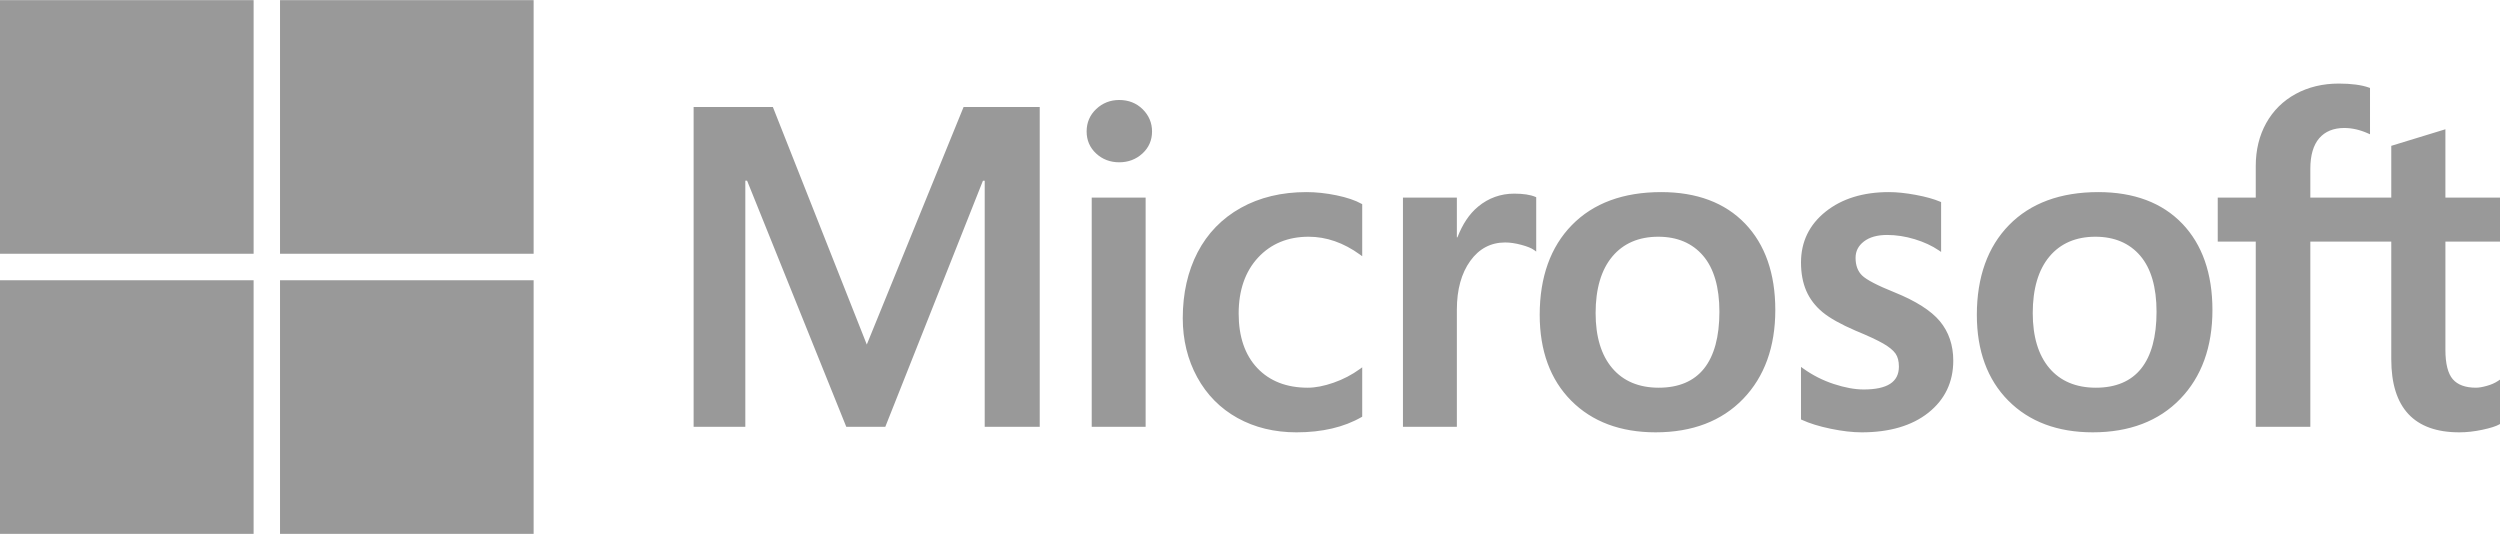
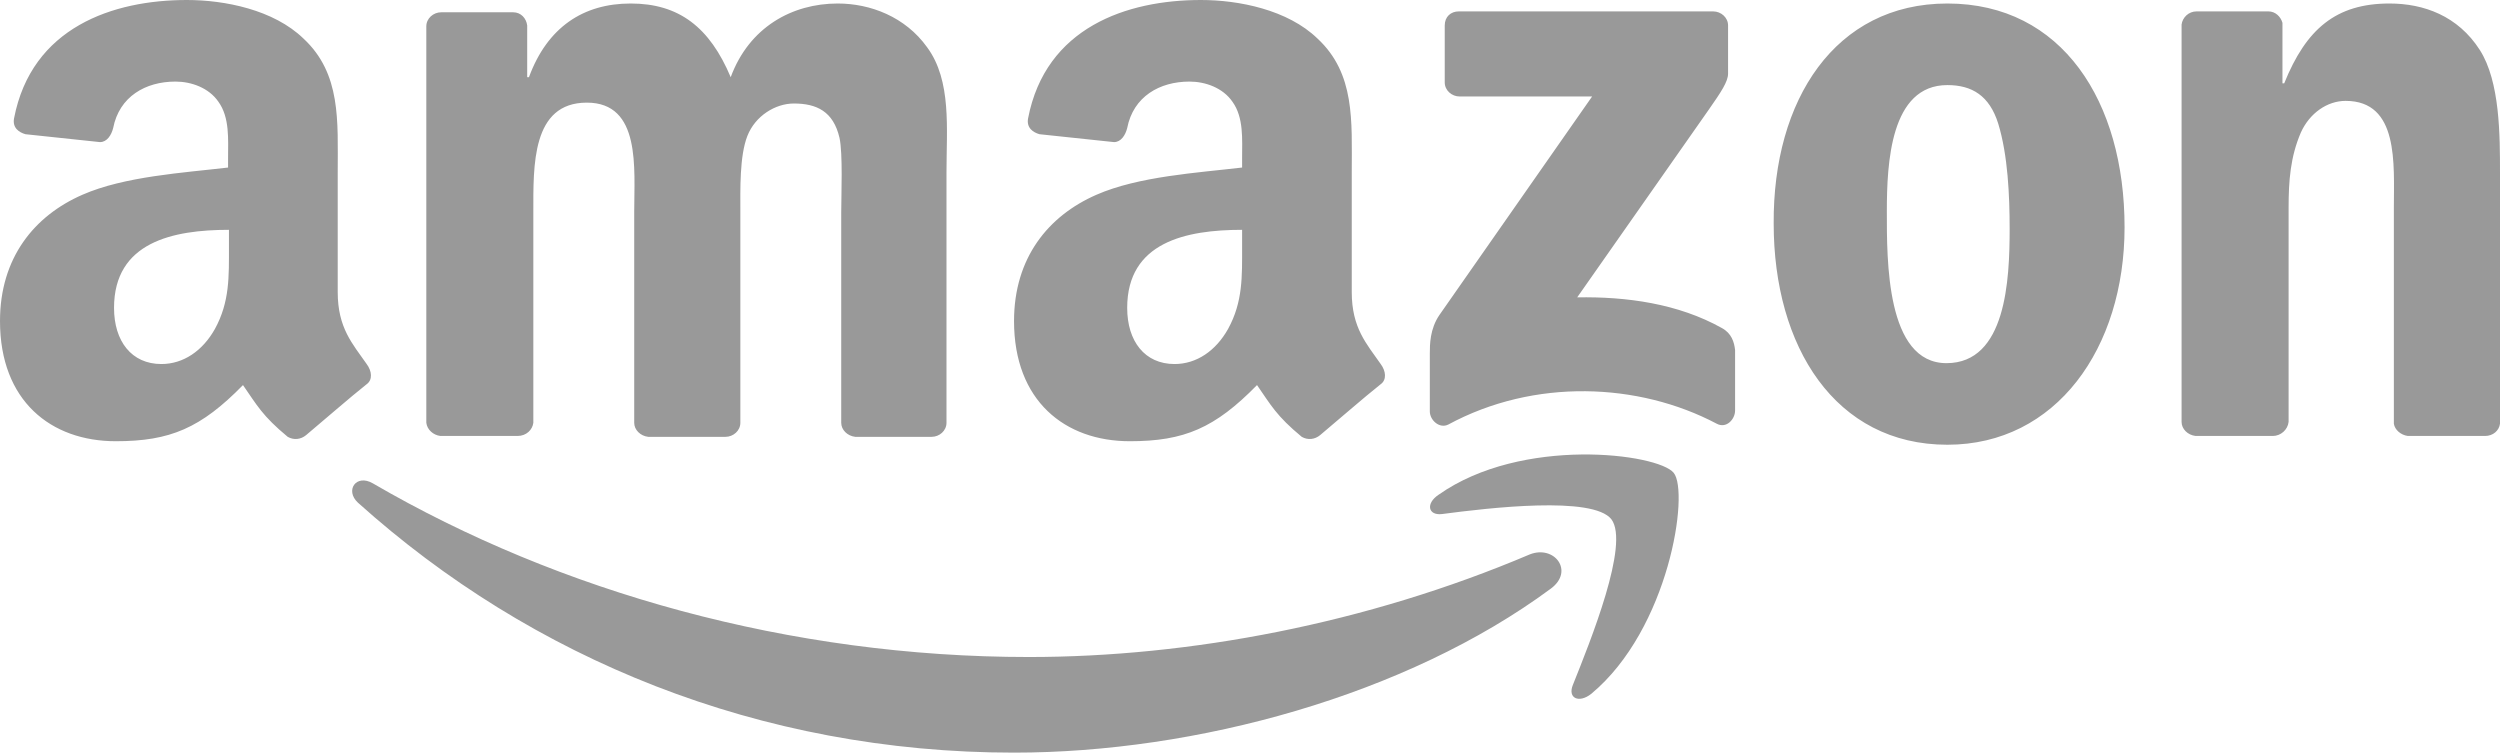
- <svg xmlns="http://www.w3.org/2000/svg" width="2500" height="534" viewBox="0 0 1033.746 220.695">
-   <path d="M1033.746 99.838v-18.18h-22.576V53.395l-.76.234-21.205 6.488-.418.127v21.415h-33.469v-11.93c0-5.555 1.242-9.806 3.69-12.641 2.431-2.801 5.908-4.225 10.343-4.225 3.188 0 6.489.751 9.811 2.232l.833.372V36.321l-.392-.144c-3.099-1.114-7.314-1.675-12.539-1.675-6.585 0-12.568 1.433-17.786 4.273-5.221 2.844-9.328 6.904-12.205 12.066-2.867 5.156-4.322 11.111-4.322 17.701v13.116h-15.72v18.18h15.72v76.589h22.567V99.838h33.469v48.671c0 20.045 9.455 30.203 28.102 30.203 3.064 0 6.289-.359 9.582-1.062 3.352-.722 5.635-1.443 6.979-2.213l.297-.176v-18.348l-.918.607c-1.225.816-2.75 1.483-4.538 1.979-1.796.505-3.296.758-4.458.758-4.368 0-7.6-1.177-9.605-3.5-2.028-2.344-3.057-6.443-3.057-12.177V99.838h22.575zM866.635 160.26c-8.191 0-14.649-2.716-19.2-8.066-4.579-5.377-6.899-13.043-6.899-22.783 0-10.049 2.32-17.914 6.901-23.386 4.554-5.436 10.95-8.195 19.014-8.195 7.825 0 14.054 2.635 18.516 7.836 4.484 5.228 6.76 13.03 6.76 23.196 0 10.291-2.14 18.196-6.36 23.484-4.191 5.248-10.493 7.914-18.732 7.914m1.003-80.885c-15.627 0-28.039 4.579-36.889 13.61-8.844 9.032-13.328 21.531-13.328 37.153 0 14.838 4.377 26.773 13.011 35.468 8.634 8.698 20.384 13.104 34.921 13.104 15.148 0 27.313-4.643 36.159-13.799 8.845-9.146 13.326-21.527 13.326-36.784 0-15.07-4.205-27.094-12.502-35.731-8.301-8.641-19.977-13.021-34.698-13.021m-86.602 0c-10.63 0-19.423 2.719-26.14 8.08-6.758 5.393-10.186 12.466-10.186 21.025 0 4.449.74 8.401 2.196 11.753 1.465 3.363 3.732 6.324 6.744 8.809 2.989 2.465 7.603 5.047 13.717 7.674 5.14 2.115 8.973 3.904 11.408 5.314 2.38 1.382 4.069 2.771 5.023 4.124.927 1.324 1.397 3.136 1.397 5.372 0 6.367-4.768 9.465-14.579 9.465-3.639 0-7.79-.76-12.337-2.258a46.347 46.347 0 0 1-12.634-6.406l-.937-.672v21.727l.344.16c3.193 1.474 7.219 2.717 11.964 3.695 4.736.979 9.039 1.477 12.777 1.477 11.535 0 20.824-2.732 27.602-8.125 6.821-5.43 10.278-12.67 10.278-21.525 0-6.388-1.861-11.866-5.529-16.284-3.643-4.382-9.966-8.405-18.785-11.961-7.026-2.82-11.527-5.161-13.384-6.958-1.79-1.736-2.699-4.191-2.699-7.3 0-2.756 1.122-4.964 3.425-6.752 2.321-1.797 5.552-2.711 9.604-2.711 3.76 0 7.607.594 11.433 1.758 3.823 1.164 7.181 2.723 9.984 4.63l.922.63v-20.61l-.354-.152c-2.586-1.109-5.996-2.058-10.138-2.828-4.123-.765-7.863-1.151-11.116-1.151m-95.157 80.885c-8.189 0-14.649-2.716-19.199-8.066-4.58-5.377-6.896-13.041-6.896-22.783 0-10.049 2.319-17.914 6.901-23.386 4.55-5.436 10.945-8.195 19.013-8.195 7.822 0 14.051 2.635 18.514 7.836 4.485 5.228 6.76 13.03 6.76 23.196 0 10.291-2.141 18.196-6.361 23.484-4.191 5.248-10.49 7.914-18.732 7.914m1.006-80.885c-15.631 0-28.044 4.579-36.889 13.61-8.844 9.032-13.331 21.531-13.331 37.153 0 14.844 4.38 26.773 13.014 35.468 8.634 8.698 20.383 13.104 34.92 13.104 15.146 0 27.314-4.643 36.16-13.799 8.843-9.146 13.326-21.527 13.326-36.784 0-15.07-4.206-27.094-12.505-35.731-8.303-8.641-19.977-13.021-34.695-13.021M602.409 98.07V81.658h-22.292v94.767h22.292v-48.477c0-8.243 1.869-15.015 5.557-20.13 3.641-5.054 8.493-7.615 14.417-7.615 2.008 0 4.262.331 6.703.986 2.416.651 4.166 1.358 5.198 2.102l.937.679V81.496l-.361-.155c-2.076-.882-5.013-1.327-8.729-1.327-5.602 0-10.615 1.8-14.909 5.344-3.769 3.115-6.493 7.386-8.576 12.712h-.237zm-62.213-18.695c-10.227 0-19.349 2.193-27.108 6.516-7.775 4.333-13.788 10.519-17.879 18.385-4.073 7.847-6.141 17.013-6.141 27.235 0 8.954 2.005 17.171 5.968 24.413 3.965 7.254 9.577 12.929 16.681 16.865 7.094 3.931 15.293 5.924 24.371 5.924 10.594 0 19.639-2.118 26.891-6.295l.293-.168v-20.423l-.937.684c-3.285 2.393-6.956 4.303-10.906 5.679-3.94 1.375-7.532 2.07-10.682 2.07-8.747 0-15.769-2.737-20.866-8.133-5.108-5.403-7.698-12.99-7.698-22.537 0-9.607 2.701-17.389 8.024-23.131 5.307-5.725 12.342-8.629 20.908-8.629 7.327 0 14.467 2.481 21.222 7.381l.935.679V84.371l-.302-.17c-2.542-1.423-6.009-2.598-10.313-3.489-4.286-.889-8.478-1.337-12.461-1.337m-66.481 2.284h-22.292v94.766h22.292V81.659zm-10.918-40.371c-3.669 0-6.869 1.249-9.498 3.724-2.64 2.482-3.979 5.607-3.979 9.295 0 3.63 1.323 6.698 3.938 9.114 2.598 2.409 5.808 3.63 9.54 3.63 3.731 0 6.953-1.221 9.582-3.626 2.646-2.42 3.988-5.487 3.988-9.118 0-3.559-1.306-6.652-3.879-9.195-2.571-2.538-5.833-3.824-9.692-3.824m-55.62 33.379v101.758h22.75V44.189H398.44l-40.022 98.221-38.839-98.221H286.81v132.235h21.379V74.657h.734l41.013 101.768h16.134l40.373-101.758h.734z" fill="#999" />
-   <path d="M104.868 104.868H0V0h104.868v104.868z" fill="#999" />
-   <path d="M220.654 104.868H115.788V0h104.866v104.868z" fill="#999" />
-   <path d="M104.865 220.695H0V115.828h104.865v104.867z" fill="#999" />
-   <path d="M220.654 220.695H115.788V115.828h104.866v104.867z" fill="#999" />
+ <svg xmlns="http://www.w3.org/2000/svg" height="-3648" viewBox="163.5 263.1 285 85.8" width="2500">
+   <g clip-rule="evenodd" fill-rule="evenodd">
+     <path d="m340.3 330.2c-16.5 12.2-40.5 18.7-61.2 18.7-29 0-55-10.7-74.8-28.5-1.5-1.4-.2-3.3 1.7-2.2 21.3 12.4 47.6 19.8 74.8 19.8 18.3 0 38.5-3.8 57.1-11.7 2.8-1.1 5.1 1.9 2.4 3.9z" fill="#999" />
+     <path d="m347.2 322.3c-2.1-2.7-14-1.3-19.3-.6-1.6.2-1.9-1.2-.4-2.2 9.5-6.7 25-4.7 26.8-2.5s-.5 17.8-9.4 25.2c-1.4 1.1-2.7.5-2.1-1 2-5 6.5-16.1 4.4-18.9z" fill="#999" />
+     <path fill="#999" d="m328.2 272.5v-6.5c0-1 .7-1.6 1.6-1.6h29c.9 0 1.7.7 1.7 1.6v5.5c0 .9-.8 2.1-2.2 4.1l-15 21.4c5.6-.1 11.5.7 16.5 3.5 1.1.6 1.4 1.6 1.5 2.5v6.9c0 1-1 2.1-2.1 1.5-8.9-4.7-20.8-5.2-30.6.1-1 .5-2.1-.5-2.1-1.5v-6.6c0-1 0-2.8 1.1-4.4l17.4-24.9h-15.1c-.9 0-1.7-.7-1.7-1.6zm-105.7 40.3h-8.8c-.8-.1-1.5-.7-1.6-1.5v-45.2c0-.9.8-1.6 1.7-1.6h8.2c.9 0 1.5.7 1.6 1.5v5.9h.2c2.1-5.7 6.2-8.4 11.6-8.4 5.5 0 9 2.7 11.4 8.4 2.1-5.7 7-8.4 12.2-8.4 3.7 0 7.7 1.5 10.2 5 2.8 3.8 2.2 9.3 2.2 14.2v28.6c0 .9-.8 1.6-1.7 1.6h-8.7c-.9-.1-1.6-.8-1.6-1.6v-24c0-1.9.2-6.7-.2-8.5-.7-3-2.6-3.9-5.2-3.9-2.1 0-4.4 1.4-5.3 3.7s-.8 6.1-.8 8.7v24c0 .9-.8 1.6-1.7 1.6h-8.8c-.9-.1-1.6-.8-1.6-1.6v-24c0-5 .8-12.5-5.4-12.5-6.3 0-6.1 7.2-6.1 12.5v24c-.1.8-.8 1.5-1.8 1.5zm163-49.3c13.1 0 20.2 11.2 20.2 25.5 0 13.8-7.8 24.8-20.2 24.8-12.8 0-19.8-11.2-19.8-25.2-.1-14.1 7-25.1 19.8-25.1zm0 9.3c-6.5 0-6.9 8.9-6.9 14.4s-.1 17.3 6.8 17.3c6.8 0 7.2-9.5 7.2-15.3 0-3.8-.2-8.4-1.3-12-1-3.2-3-4.4-5.8-4.4zm37.1 40h-8.8c-.9-.1-1.6-.8-1.6-1.6v-45.3c.1-.8.8-1.5 1.7-1.5h8.2c.8 0 1.4.6 1.6 1.3v6.9h.2c2.5-6.2 5.9-9.1 12-9.1 3.9 0 7.8 1.4 10.3 5.3 2.3 3.6 2.3 9.7 2.3 14.1v28.5c-.1.8-.8 1.4-1.7 1.4h-8.8c-.8-.1-1.5-.7-1.6-1.4v-24.6c0-5 .6-12.2-5.5-12.2-2.1 0-4.1 1.4-5.1 3.6-1.2 2.8-1.4 5.5-1.4 8.6v24.4c-.1.9-.9 1.6-1.8 1.6zm-117.5-21.6c0 3.4.1 6.3-1.6 9.4-1.4 2.5-3.6 4-6.1 4-3.4 0-5.4-2.6-5.4-6.4 0-7.5 6.7-8.9 13.1-8.9zm8.9 21.5c-.6.5-1.4.6-2.1.2-2.9-2.4-3.5-3.6-5.1-5.9-4.8 4.9-8.3 6.4-14.5 6.4-7.4 0-13.2-4.6-13.2-13.7 0-7.2 3.9-12 9.4-14.4 4.8-2.1 11.5-2.5 16.6-3.1v-1.1c0-2.1.2-4.6-1.1-6.4-1.1-1.6-3.1-2.3-4.9-2.3-3.4 0-6.4 1.7-7.1 5.3-.2.8-.7 1.6-1.5 1.6l-8.5-.9c-.7-.2-1.5-.7-1.3-1.8 2-10.4 11.3-13.5 19.7-13.5 4.3 0 9.9 1.1 13.3 4.4 4.3 4 3.9 9.4 3.9 15.2v13.7c0 4.1 1.7 5.9 3.3 8.2.6.8.7 1.8 0 2.3-1.9 1.5-5.1 4.3-6.9 5.8zm-124.4-21.5c0 3.4.1 6.3-1.6 9.4-1.4 2.5-3.6 4-6.1 4-3.4 0-5.4-2.6-5.4-6.4 0-7.5 6.7-8.9 13.1-8.9zm8.8 21.5c-.6.5-1.4.6-2.1.2-2.9-2.4-3.5-3.6-5.1-5.9-4.8 4.9-8.3 6.4-14.5 6.4-7.4 0-13.2-4.6-13.2-13.7 0-7.2 3.9-12 9.4-14.4 4.8-2.1 11.5-2.5 16.6-3.1v-1.1c0-2.1.2-4.6-1.1-6.4-1.1-1.6-3.1-2.3-4.9-2.3-3.4 0-6.4 1.7-7.1 5.3-.2.8-.7 1.6-1.5 1.6l-8.5-.9c-.7-.2-1.5-.7-1.3-1.8 2-10.4 11.3-13.5 19.7-13.5 4.3 0 9.9 1.1 13.3 4.4 4.3 4 3.9 9.4 3.9 15.2v13.7c0 4.1 1.7 5.9 3.3 8.2.6.8.7 1.8 0 2.3-1.9 1.5-5.1 4.3-6.9 5.8z" />
+   </g>
</svg>
